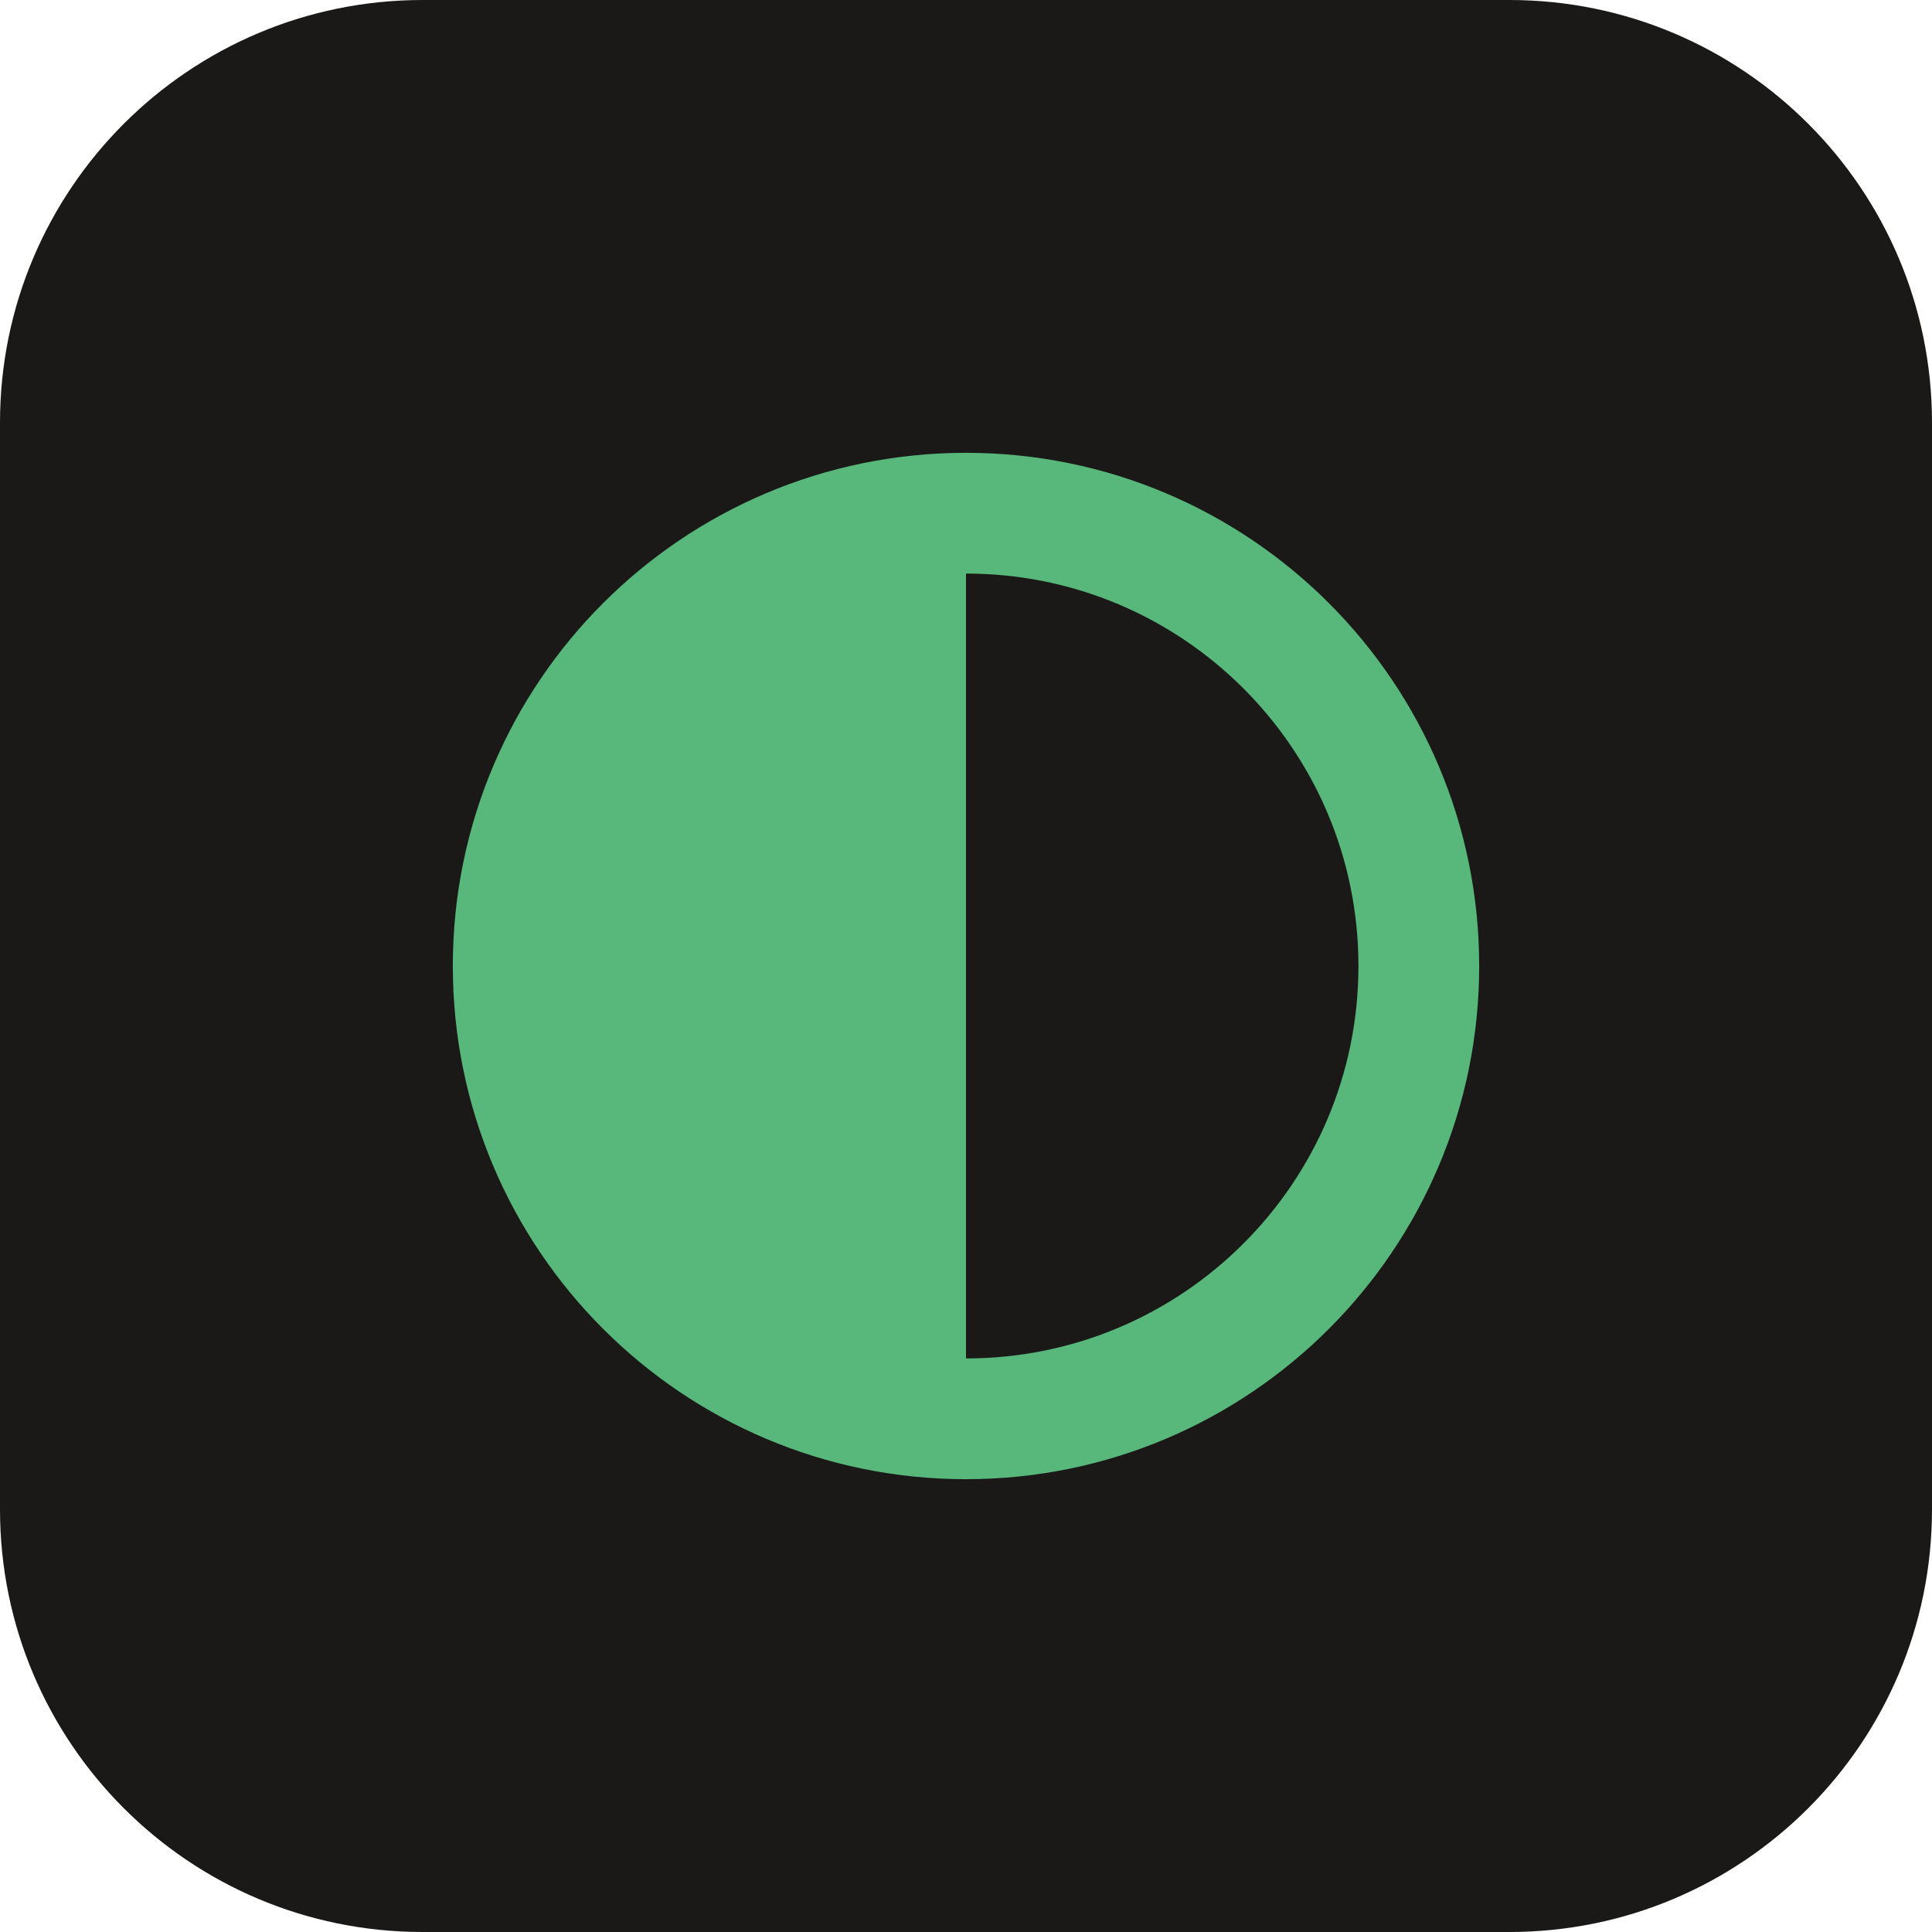
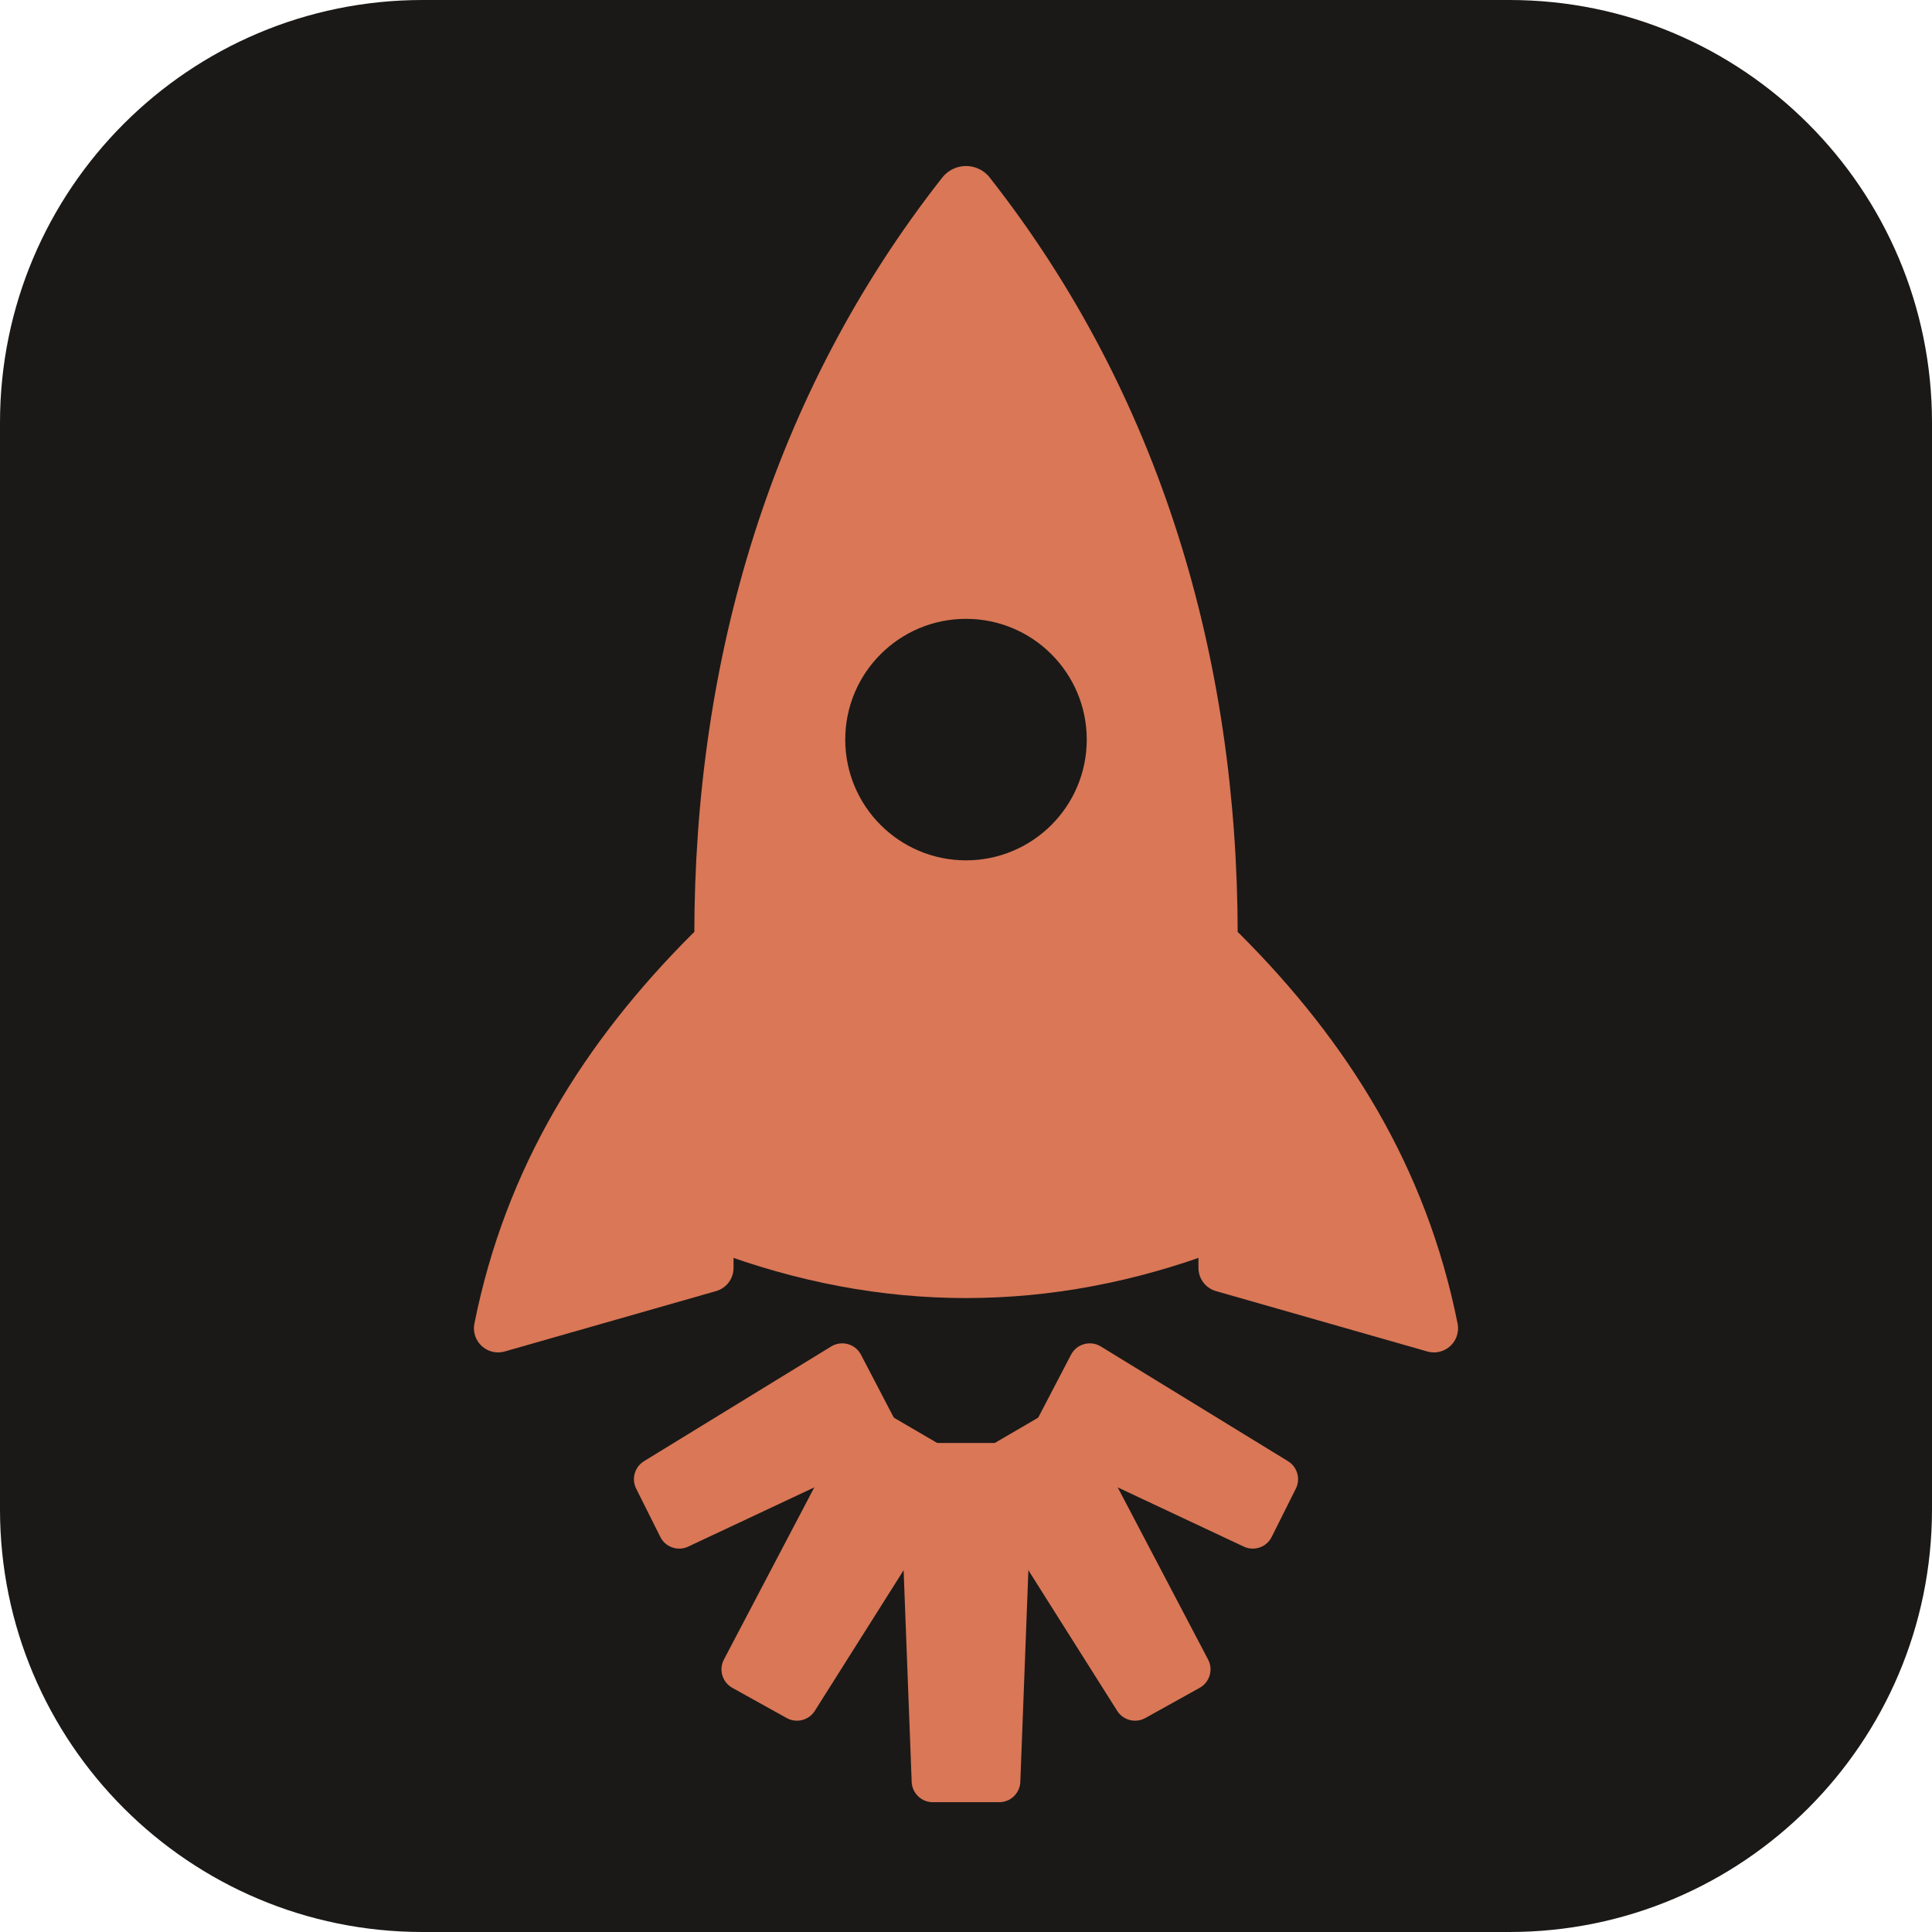
<svg xmlns="http://www.w3.org/2000/svg" viewBox="0 0 64 64">
  <rect width="64" height="64" rx="14" fill="#1a1917" />
-   <circle cx="32" cy="32" r="15" fill="none" stroke="#58b77a" stroke-width="4" />
-   <path d="M32 17a15 15 0 0 0 0 30z" fill="#58b77a" />
+   <g fill="#d97757" stroke="#d97757" stroke-linejoin="round">
+     <path d="M32 6.5 C26.5 13.5 24 22 24 31 V40.5 Q32 43.5 40 40.5 V31 C40 22 37.5 13.5 32 6.5 Z" stroke-width="2" />
+     <path d="M23.5 31.5 C20 35 17.5 39 16.5 44 L23.5 42 Z" stroke-width="1.6" />
+     <path d="M40.5 31.5 C44 35 46.5 39 47.5 44 L40.5 42 Z" stroke-width="1.6" />
+     <path d="M30.5 48.5 L30.9 59.0 L33.1 59.0 L33.5 48.5 Z" stroke-width="1.4" />
+     <path d="M32.8 48.7 L37.6 56.3 L39.4 55.3 L35.2 47.3 Z" stroke-width="1.4" />
+     <path d="M28.8 47.3 L24.6 55.3 L26.4 56.3 L31.2 48.7 Z" stroke-width="1.4" />
+     <path d="M34.9 47.5 L41.5 50.6 L42.3 49.0 L36.1 45.2 Z" stroke-width="1.4" />
+     <path d="M27.9 45.2 L21.7 49.0 L22.5 50.6 L29.1 47.5 Z" stroke-width="1.4" />
+   </g>
+   <circle cx="32" cy="24.5" r="4" fill="#1a1917" />
</svg>
